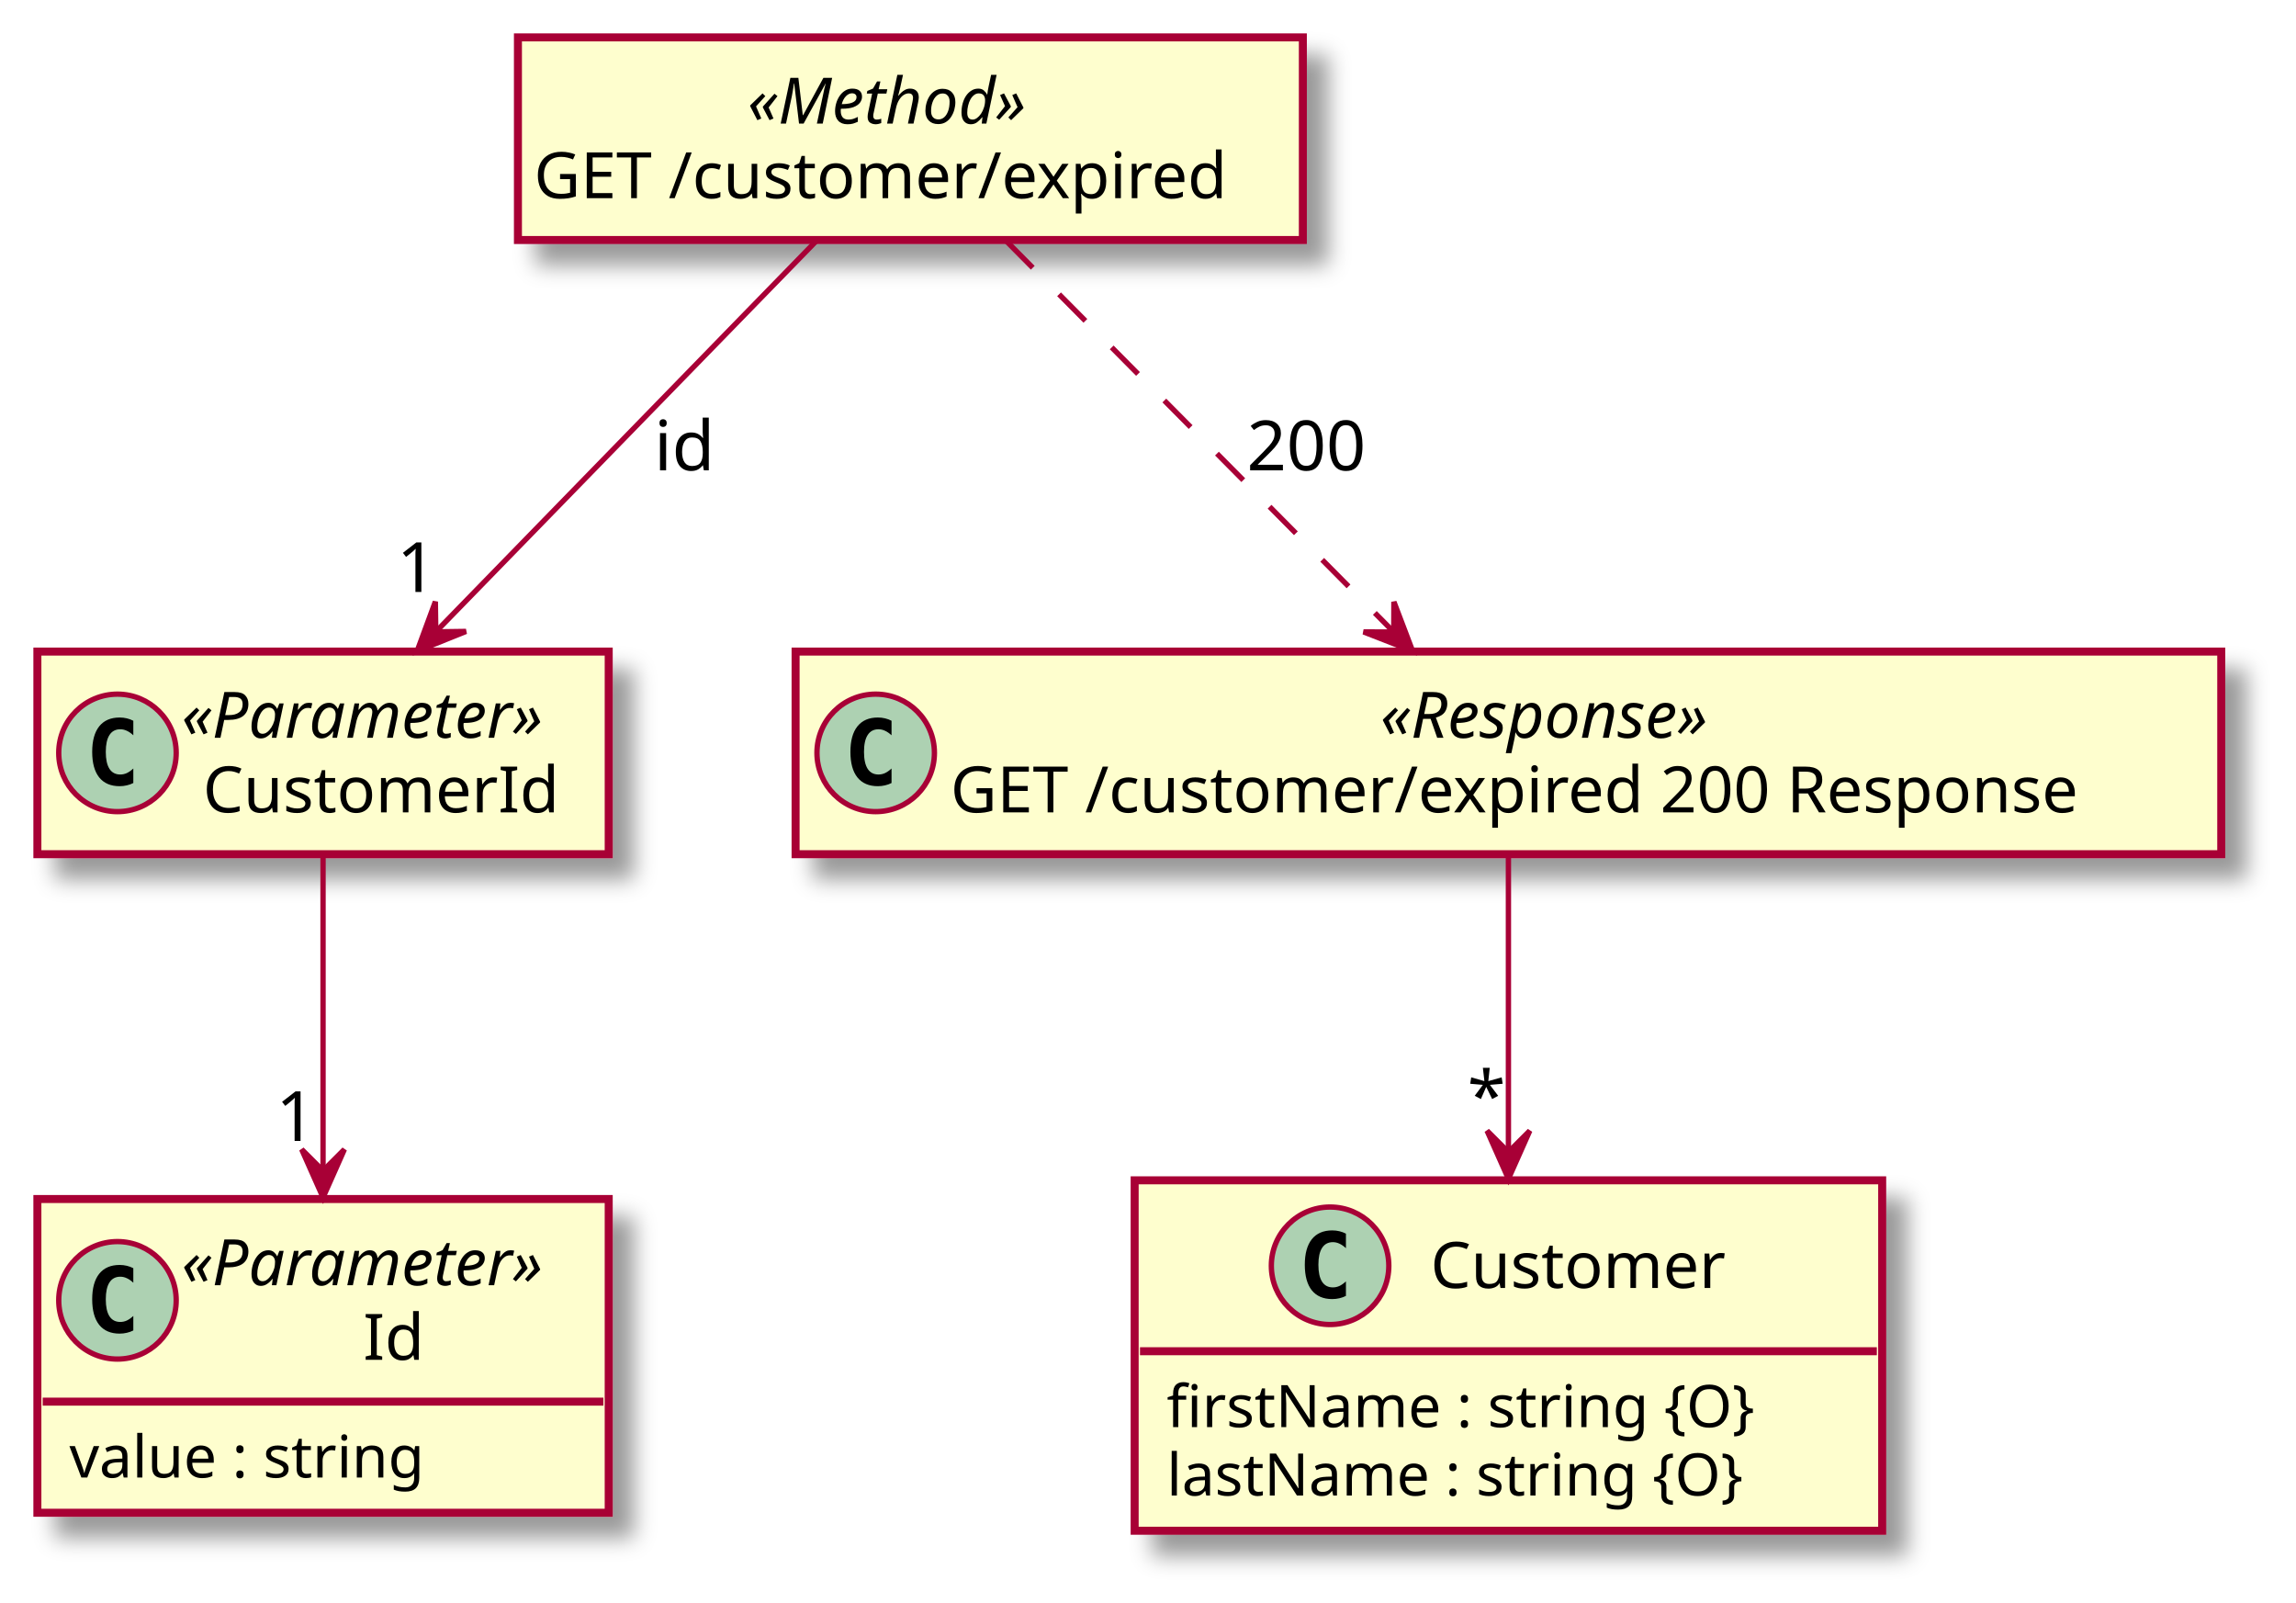
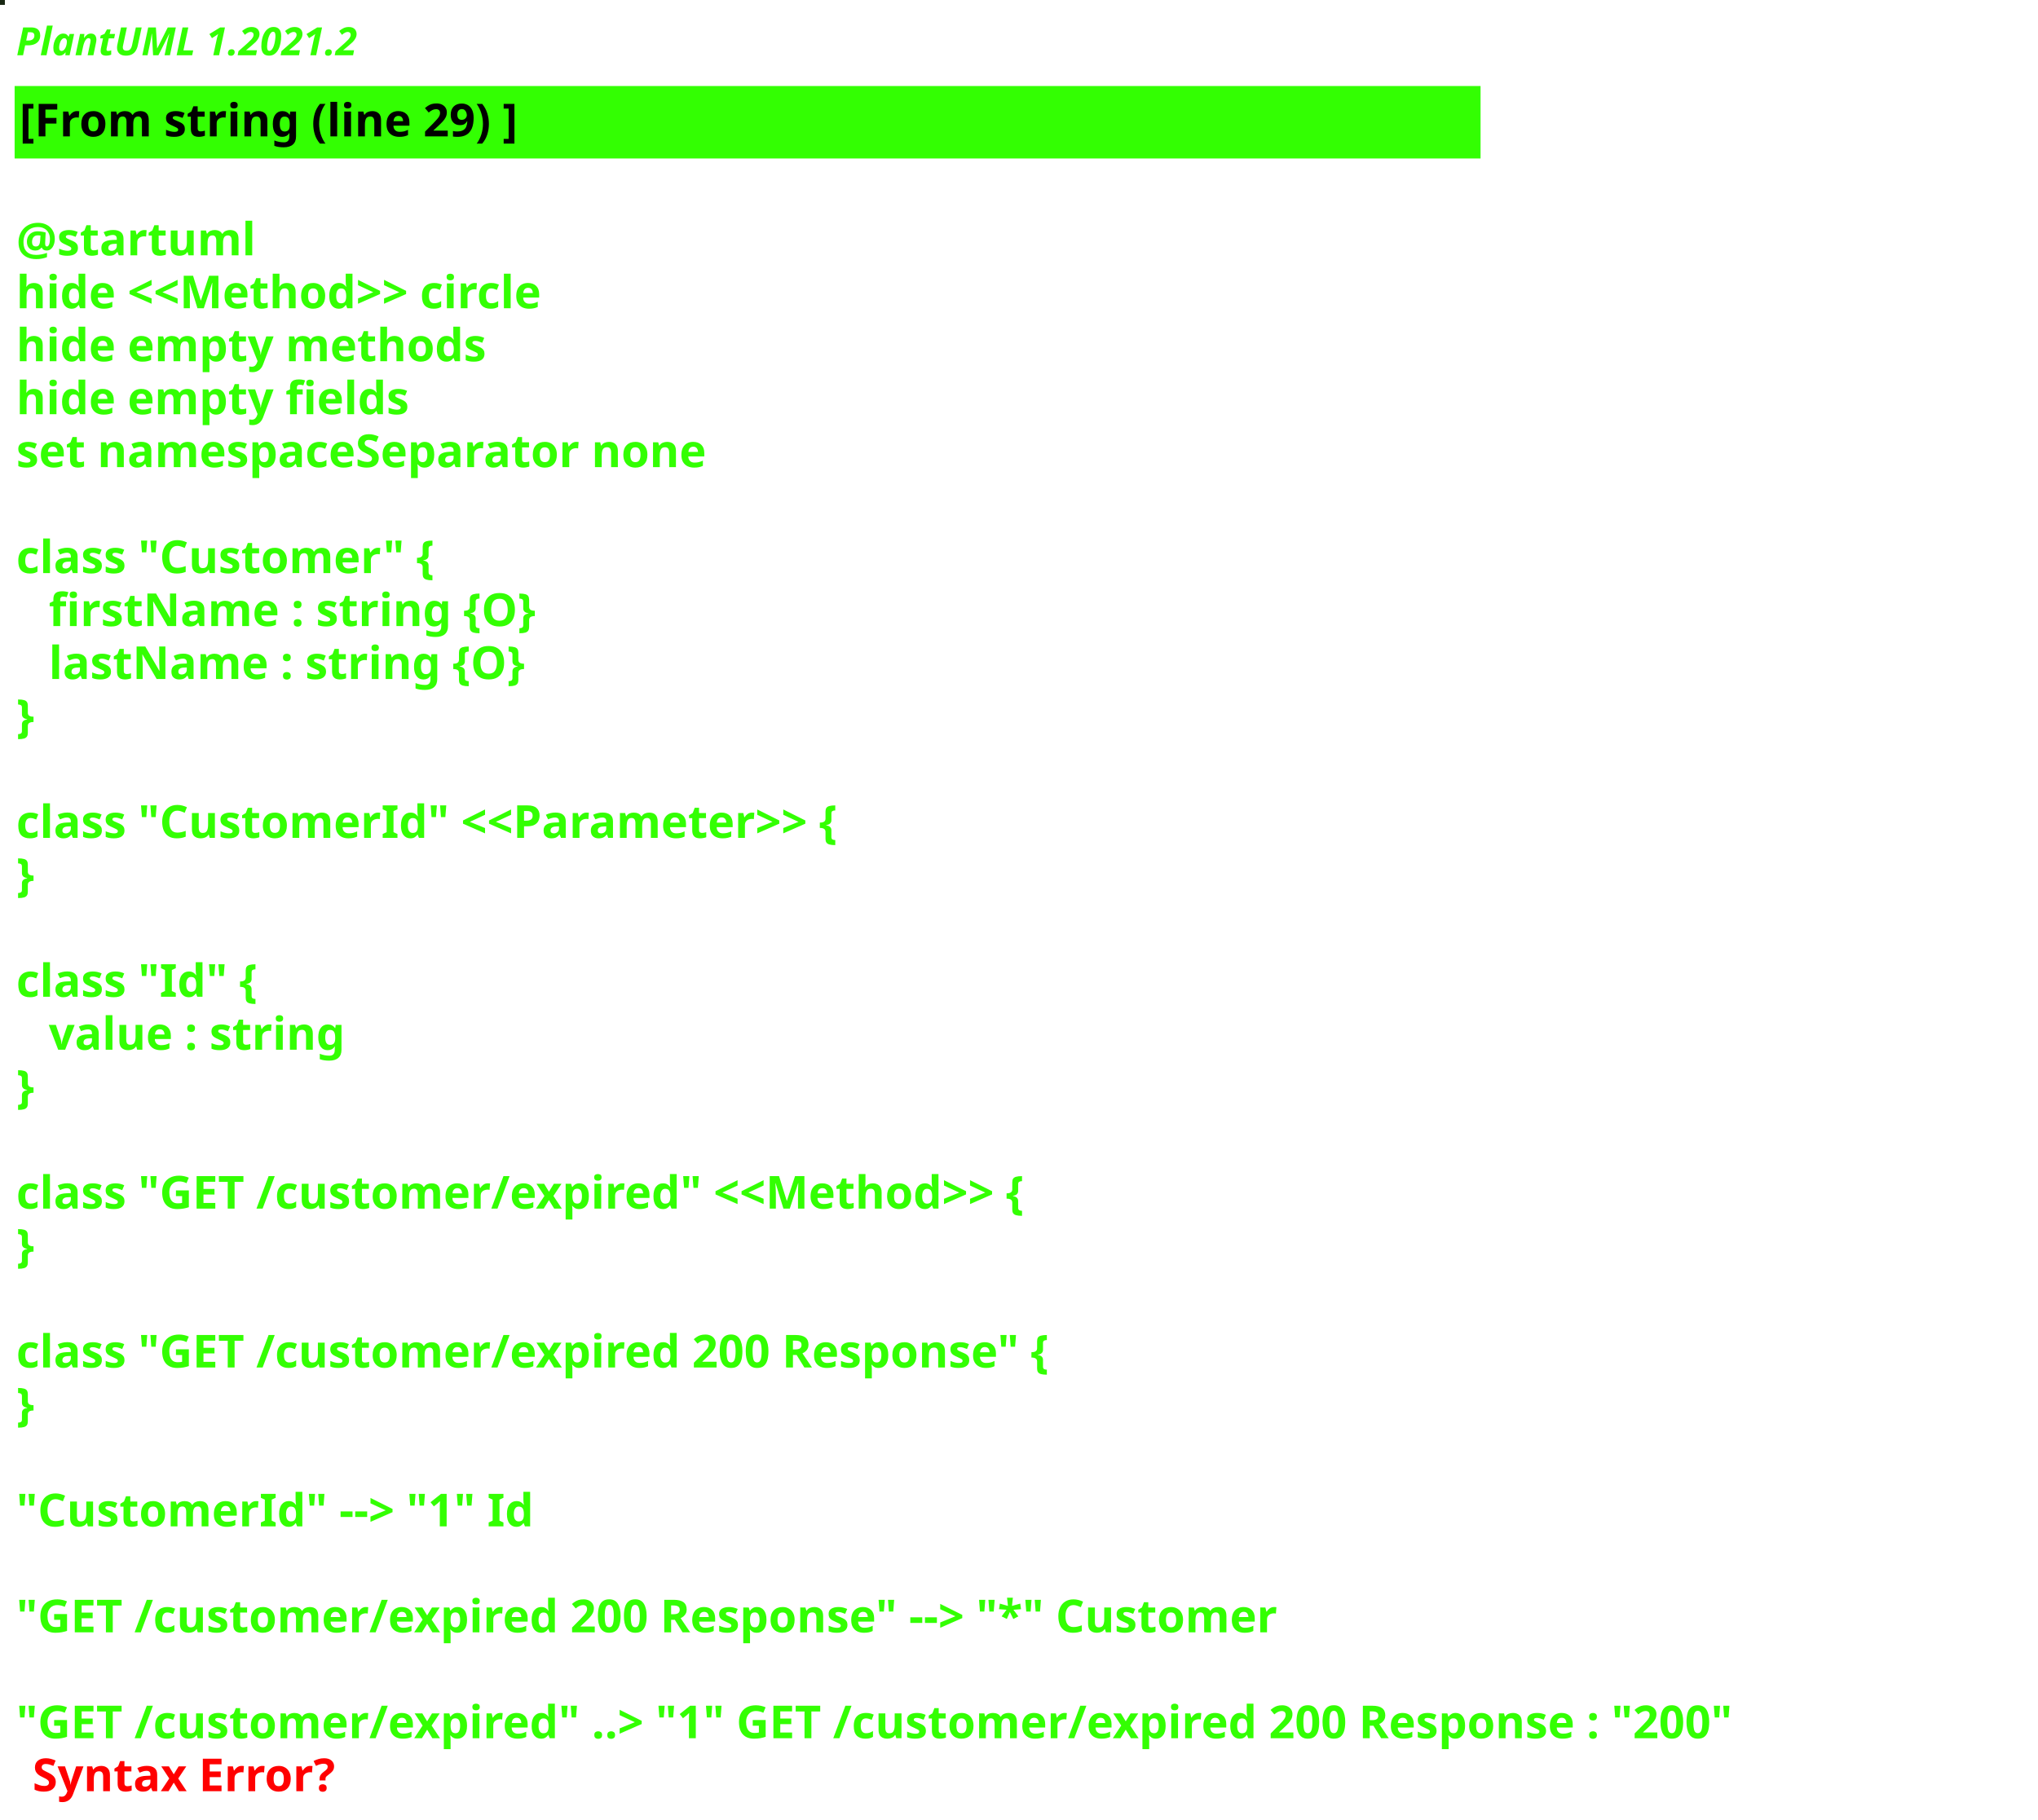
- <svg xmlns="http://www.w3.org/2000/svg" contentScriptType="application/ecmascript" contentStyleType="text/css" height="300px" preserveAspectRatio="none" style="width:430px;height:300px;" version="1.1" viewBox="0 0 430 300" width="430px" zoomAndPan="magnify">
-   <defs>
-     <filter height="300%" id="fnkvb3giifwfj" width="300%" x="-1" y="-1">
-       <feGaussianBlur result="blurOut" stdDeviation="2.0" />
-       <feColorMatrix in="blurOut" result="blurOut2" type="matrix" values="0 0 0 0 0 0 0 0 0 0 0 0 0 0 0 0 0 0 .4 0" />
-       <feOffset dx="4.0" dy="4.0" in="blurOut2" result="blurOut3" />
-       <feBlend in="SourceGraphic" in2="blurOut3" mode="normal" />
-     </filter>
-   </defs>
+ <svg xmlns="http://www.w3.org/2000/svg" contentScriptType="application/ecmascript" contentStyleType="text/css" height="560px" preserveAspectRatio="none" style="width:627px;height:560px;background:#000000;" version="1.1" viewBox="0 0 627 560" width="627px" zoomAndPan="magnify">
+   <defs />
  <g>
-     <rect codeLine="6" fill="#FEFECE" filter="url(#fnkvb3giifwfj)" height="65.609" id="Customer" style="stroke:#A80036;stroke-width:1.5;" width="140" x="212.5" y="221" />
-     <ellipse cx="249.1" cy="237" fill="#ADD1B2" rx="11" ry="11" style="stroke:#A80036;stroke-width:1.0;" />
-     <path d="M252.069,242.641 Q251.491,242.938 250.85,243.078 Q250.209,243.234 249.506,243.234 Q247.006,243.234 245.678,241.594 Q244.366,239.938 244.366,236.812 Q244.366,233.688 245.678,232.031 Q247.006,230.375 249.506,230.375 Q250.209,230.375 250.85,230.531 Q251.506,230.688 252.069,230.984 L252.069,233.703 Q251.444,233.125 250.85,232.859 Q250.256,232.578 249.631,232.578 Q248.287,232.578 247.6,233.656 Q246.912,234.719 246.912,236.812 Q246.912,238.906 247.6,239.984 Q248.287,241.047 249.631,241.047 Q250.256,241.047 250.85,240.781 Q251.444,240.5 252.069,239.922 L252.069,242.641 Z " fill="#000000" />
-     <text fill="#000000" font-family="sans-serif" font-size="12" lengthAdjust="spacing" textLength="60" x="267.9" y="241.154">Customer</text>
-     <line style="stroke:#A80036;stroke-width:1.5;" x1="213.5" x2="351.5" y1="253" y2="253" />
-     <text fill="#000000" font-family="sans-serif" font-size="11" lengthAdjust="spacing" textLength="128" x="218.5" y="267.21">firstName : string {O}</text>
-     <text fill="#000000" font-family="sans-serif" font-size="11" lengthAdjust="spacing" textLength="126" x="218.5" y="280.015">lastName : string {O}</text>
-     <rect codeLine="11" fill="#FEFECE" filter="url(#fnkvb3giifwfj)" height="37.938" id="CustomerId" style="stroke:#A80036;stroke-width:1.5;" width="107" x="7" y="122" />
-     <ellipse cx="22" cy="140.969" fill="#ADD1B2" rx="11" ry="11" style="stroke:#A80036;stroke-width:1.0;" />
-     <path d="M24.969,146.609 Q24.391,146.906 23.75,147.047 Q23.109,147.203 22.406,147.203 Q19.906,147.203 18.578,145.562 Q17.266,143.906 17.266,140.781 Q17.266,137.656 18.578,136 Q19.906,134.344 22.406,134.344 Q23.109,134.344 23.75,134.5 Q24.406,134.656 24.969,134.953 L24.969,137.672 Q24.344,137.094 23.75,136.828 Q23.156,136.547 22.531,136.547 Q21.188,136.547 20.5,137.625 Q19.812,138.688 19.812,140.781 Q19.812,142.875 20.5,143.953 Q21.188,145.016 22.531,145.016 Q23.156,145.016 23.75,144.75 Q24.344,144.469 24.969,143.891 L24.969,146.609 Z " fill="#000000" />
-     <text fill="#000000" font-family="sans-serif" font-size="12" font-style="italic" lengthAdjust="spacing" textLength="79" x="34" y="138.139">«Parameter»</text>
-     <text fill="#000000" font-family="sans-serif" font-size="12" lengthAdjust="spacing" textLength="71" x="38" y="152.107">CustomerId</text>
-     <rect codeLine="15" fill="#FEFECE" filter="url(#fnkvb3giifwfj)" height="58.742" id="Id" style="stroke:#A80036;stroke-width:1.5;" width="107" x="7" y="224.5" />
-     <ellipse cx="22" cy="243.469" fill="#ADD1B2" rx="11" ry="11" style="stroke:#A80036;stroke-width:1.0;" />
-     <path d="M24.969,249.109 Q24.391,249.406 23.75,249.547 Q23.109,249.703 22.406,249.703 Q19.906,249.703 18.578,248.062 Q17.266,246.406 17.266,243.281 Q17.266,240.156 18.578,238.5 Q19.906,236.844 22.406,236.844 Q23.109,236.844 23.75,237 Q24.406,237.156 24.969,237.453 L24.969,240.172 Q24.344,239.594 23.75,239.328 Q23.156,239.047 22.531,239.047 Q21.188,239.047 20.5,240.125 Q19.812,241.188 19.812,243.281 Q19.812,245.375 20.5,246.453 Q21.188,247.516 22.531,247.516 Q23.156,247.516 23.75,247.25 Q24.344,246.969 24.969,246.391 L24.969,249.109 Z " fill="#000000" />
-     <text fill="#000000" font-family="sans-serif" font-size="12" font-style="italic" lengthAdjust="spacing" textLength="79" x="34" y="240.639">«Parameter»</text>
-     <text fill="#000000" font-family="sans-serif" font-size="12" lengthAdjust="spacing" textLength="11" x="68" y="254.607">Id</text>
-     <line style="stroke:#A80036;stroke-width:1.5;" x1="8" x2="113" y1="262.438" y2="262.438" />
-     <text fill="#000000" font-family="sans-serif" font-size="11" lengthAdjust="spacing" textLength="75" x="13" y="276.648">value : string</text>
-     <rect codeLine="19" fill="#FEFECE" filter="url(#fnkvb3giifwfj)" height="37.938" id="GET /customer/expired" style="stroke:#A80036;stroke-width:1.5;" width="147" x="97" y="7" />
-     <text fill="#000000" font-family="sans-serif" font-size="12" font-style="italic" lengthAdjust="spacing" textLength="61" x="140" y="23.139">«Method»</text>
-     <text fill="#000000" font-family="sans-serif" font-size="12" lengthAdjust="spacing" textLength="141" x="100" y="37.107">GET /customer/expired</text>
-     <rect codeLine="22" fill="#FEFECE" filter="url(#fnkvb3giifwfj)" height="37.938" id="GET /customer/expired 200 Response" style="stroke:#A80036;stroke-width:1.5;" width="267" x="149" y="122" />
-     <ellipse cx="164" cy="140.969" fill="#ADD1B2" rx="11" ry="11" style="stroke:#A80036;stroke-width:1.0;" />
-     <path d="M166.969,146.609 Q166.391,146.906 165.75,147.047 Q165.109,147.203 164.406,147.203 Q161.906,147.203 160.578,145.562 Q159.266,143.906 159.266,140.781 Q159.266,137.656 160.578,136 Q161.906,134.344 164.406,134.344 Q165.109,134.344 165.75,134.5 Q166.406,134.656 166.969,134.953 L166.969,137.672 Q166.344,137.094 165.75,136.828 Q165.156,136.547 164.531,136.547 Q163.188,136.547 162.5,137.625 Q161.812,138.688 161.812,140.781 Q161.812,142.875 162.5,143.953 Q163.188,145.016 164.531,145.016 Q165.156,145.016 165.75,144.75 Q166.344,144.469 166.969,143.891 L166.969,146.609 Z " fill="#000000" />
-     <text fill="#000000" font-family="sans-serif" font-size="12" font-style="italic" lengthAdjust="spacing" textLength="74" x="258.5" y="138.139">«Response»</text>
-     <text fill="#000000" font-family="sans-serif" font-size="12" lengthAdjust="spacing" textLength="235" x="178" y="152.107">GET /customer/expired 200 Response</text>
-     <path codeLine="13" d="M60.5,160.33 C60.5,176.2 60.5,199.58 60.5,218.88 " fill="none" id="CustomerId-to-Id" style="stroke:#A80036;stroke-width:1.0;" />
-     <polygon fill="#A80036" points="60.5,224.21,64.5,215.21,60.5,219.21,56.5,215.21,60.5,224.21" style="stroke:#A80036;stroke-width:1.0;" />
-     <text fill="#000000" font-family="sans-serif" font-size="13" lengthAdjust="spacing" textLength="8" x="51.675" y="213.626">1</text>
-     <path codeLine="25" d="M282.5,160.33 C282.5,175.3 282.5,196.95 282.5,215.56 " fill="none" id="GET /customer/expired 200 Response-to-Customer" style="stroke:#A80036;stroke-width:1.0;" />
-     <polygon fill="#A80036" points="282.5,220.72,286.5,211.72,282.5,215.72,278.5,211.72,282.5,220.72" style="stroke:#A80036;stroke-width:1.0;" />
-     <text fill="#000000" font-family="sans-serif" font-size="13" lengthAdjust="spacing" textLength="7" x="274.811" y="209.81">*</text>
-     <path codeLine="27" d="M188.49,45.16 C208.25,65.09 239.96,97.08 261.01,118.32 " fill="none" id="GET /customer/expired-to-GET /customer/expired 200 Response" style="stroke:#A80036;stroke-width:1.0;stroke-dasharray:7.0,7.0;" />
-     <polygon fill="#A80036" points="264.55,121.89,261.052,112.683,261.029,118.34,255.372,118.317,264.55,121.89" style="stroke:#A80036;stroke-width:1.0;" />
-     <text fill="#000000" font-family="sans-serif" font-size="13" lengthAdjust="spacing" textLength="24" x="233.5" y="88.067">200</text>
-     <path codeLine="29" d="M152.83,45.16 C133.5,65.01 102.54,96.82 81.86,118.05 " fill="none" id="GET /customer/expired-to-CustomerId" style="stroke:#A80036;stroke-width:1.0;" />
-     <polygon fill="#A80036" points="78.13,121.89,87.272,118.225,81.615,118.305,81.535,112.648,78.13,121.89" style="stroke:#A80036;stroke-width:1.0;" />
-     <text fill="#000000" font-family="sans-serif" font-size="13" lengthAdjust="spacing" textLength="11" x="122.5" y="88.067">id</text>
-     <text fill="#000000" font-family="sans-serif" font-size="13" lengthAdjust="spacing" textLength="8" x="74.304" y="110.838">1</text>
+     <rect fill="#182713" height="1" style="stroke:#182713;stroke-width:1.0;" width="1" x="0" y="0" />
+     <text fill="#33FF02" font-family="sans-serif" font-size="12" font-style="italic" font-weight="bold" lengthAdjust="spacing" textLength="127" x="5" y="17">PlantUML 1.2021.2</text>
+     <rect fill="#33FF02" height="21.297" style="stroke:#33FF02;stroke-width:1.0;" width="450" x="5" y="26.969" />
+     <text fill="#000000" font-family="sans-serif" font-size="14" font-weight="bold" lengthAdjust="spacing" textLength="178" x="6" y="41.969">[From string (line 29) ]</text>
+     <text fill="#33FF02" font-family="sans-serif" font-size="14" font-weight="bold" lengthAdjust="spacing" textLength="0" x="10" y="62.266" />
+     <text fill="#33FF02" font-family="sans-serif" font-size="14" font-weight="bold" lengthAdjust="spacing" textLength="79" x="5" y="78.562">@startuml</text>
+     <text fill="#33FF02" font-family="sans-serif" font-size="14" font-weight="bold" lengthAdjust="spacing" textLength="194" x="5" y="94.859">hide &lt;&lt;Method&gt;&gt; circle</text>
+     <text fill="#33FF02" font-family="sans-serif" font-size="14" font-weight="bold" lengthAdjust="spacing" textLength="162" x="5" y="111.156">hide empty methods</text>
+     <text fill="#33FF02" font-family="sans-serif" font-size="14" font-weight="bold" lengthAdjust="spacing" textLength="136" x="5" y="127.453">hide empty fields</text>
+     <text fill="#33FF02" font-family="sans-serif" font-size="14" font-weight="bold" lengthAdjust="spacing" textLength="243" x="5" y="143.75">set namespaceSeparator none</text>
+     <text fill="#33FF02" font-family="sans-serif" font-size="14" font-weight="bold" lengthAdjust="spacing" textLength="0" x="10" y="160.047" />
+     <text fill="#33FF02" font-family="sans-serif" font-size="14" font-weight="bold" lengthAdjust="spacing" textLength="151" x="5" y="176.344">class "Customer" {</text>
+     <text fill="#33FF02" font-family="sans-serif" font-size="14" font-weight="bold" lengthAdjust="spacing" textLength="175" x="15" y="192.641">firstName : string {O}</text>
+     <text fill="#33FF02" font-family="sans-serif" font-size="14" font-weight="bold" lengthAdjust="spacing" textLength="171" x="15" y="208.938">lastName : string {O}</text>
+     <text fill="#33FF02" font-family="sans-serif" font-size="14" font-weight="bold" lengthAdjust="spacing" textLength="10" x="5" y="225.234">}</text>
+     <text fill="#33FF02" font-family="sans-serif" font-size="14" font-weight="bold" lengthAdjust="spacing" textLength="0" x="10" y="241.531" />
+     <text fill="#33FF02" font-family="sans-serif" font-size="14" font-weight="bold" lengthAdjust="spacing" textLength="300" x="5" y="257.828">class "CustomerId" &lt;&lt;Parameter&gt;&gt; {</text>
+     <text fill="#33FF02" font-family="sans-serif" font-size="14" font-weight="bold" lengthAdjust="spacing" textLength="10" x="5" y="274.125">}</text>
+     <text fill="#33FF02" font-family="sans-serif" font-size="14" font-weight="bold" lengthAdjust="spacing" textLength="0" x="10" y="290.422" />
+     <text fill="#33FF02" font-family="sans-serif" font-size="14" font-weight="bold" lengthAdjust="spacing" textLength="88" x="5" y="306.719">class "Id" {</text>
+     <text fill="#33FF02" font-family="sans-serif" font-size="14" font-weight="bold" lengthAdjust="spacing" textLength="104" x="15" y="323.016">value : string</text>
+     <text fill="#33FF02" font-family="sans-serif" font-size="14" font-weight="bold" lengthAdjust="spacing" textLength="10" x="5" y="339.312">}</text>
+     <text fill="#33FF02" font-family="sans-serif" font-size="14" font-weight="bold" lengthAdjust="spacing" textLength="0" x="10" y="355.609" />
+     <text fill="#33FF02" font-family="sans-serif" font-size="14" font-weight="bold" lengthAdjust="spacing" textLength="367" x="5" y="371.906">class "GET /customer/expired" &lt;&lt;Method&gt;&gt; {</text>
+     <text fill="#33FF02" font-family="sans-serif" font-size="14" font-weight="bold" lengthAdjust="spacing" textLength="10" x="5" y="388.203">}</text>
+     <text fill="#33FF02" font-family="sans-serif" font-size="14" font-weight="bold" lengthAdjust="spacing" textLength="0" x="10" y="404.5" />
+     <text fill="#33FF02" font-family="sans-serif" font-size="14" font-weight="bold" lengthAdjust="spacing" textLength="373" x="5" y="420.797">class "GET /customer/expired 200 Response" {</text>
+     <text fill="#33FF02" font-family="sans-serif" font-size="14" font-weight="bold" lengthAdjust="spacing" textLength="10" x="5" y="437.094">}</text>
+     <text fill="#33FF02" font-family="sans-serif" font-size="14" font-weight="bold" lengthAdjust="spacing" textLength="0" x="10" y="453.391" />
+     <text fill="#33FF02" font-family="sans-serif" font-size="14" font-weight="bold" lengthAdjust="spacing" textLength="182" x="5" y="469.688">"CustomerId" --&gt; "1" Id</text>
+     <text fill="#33FF02" font-family="sans-serif" font-size="14" font-weight="bold" lengthAdjust="spacing" textLength="0" x="10" y="485.984" />
+     <text fill="#33FF02" font-family="sans-serif" font-size="14" font-weight="bold" lengthAdjust="spacing" textLength="450" x="5" y="502.281">"GET /customer/expired 200 Response" --&gt; "*" Customer</text>
+     <text fill="#33FF02" font-family="sans-serif" font-size="14" font-weight="bold" lengthAdjust="spacing" textLength="0" x="10" y="518.578" />
+     <text fill="#33FF02" font-family="sans-serif" font-size="14" font-weight="bold" lengthAdjust="spacing" text-decoration="wavy underline" textLength="615" x="5" y="534.875">"GET /customer/expired" ..&gt; "1" GET /customer/expired 200 Response : "200"</text>
+     <text fill="#FF0000" font-family="sans-serif" font-size="14" font-weight="bold" lengthAdjust="spacing" textLength="106" x="10" y="551.172">Syntax Error?</text>
  </g>
</svg>
